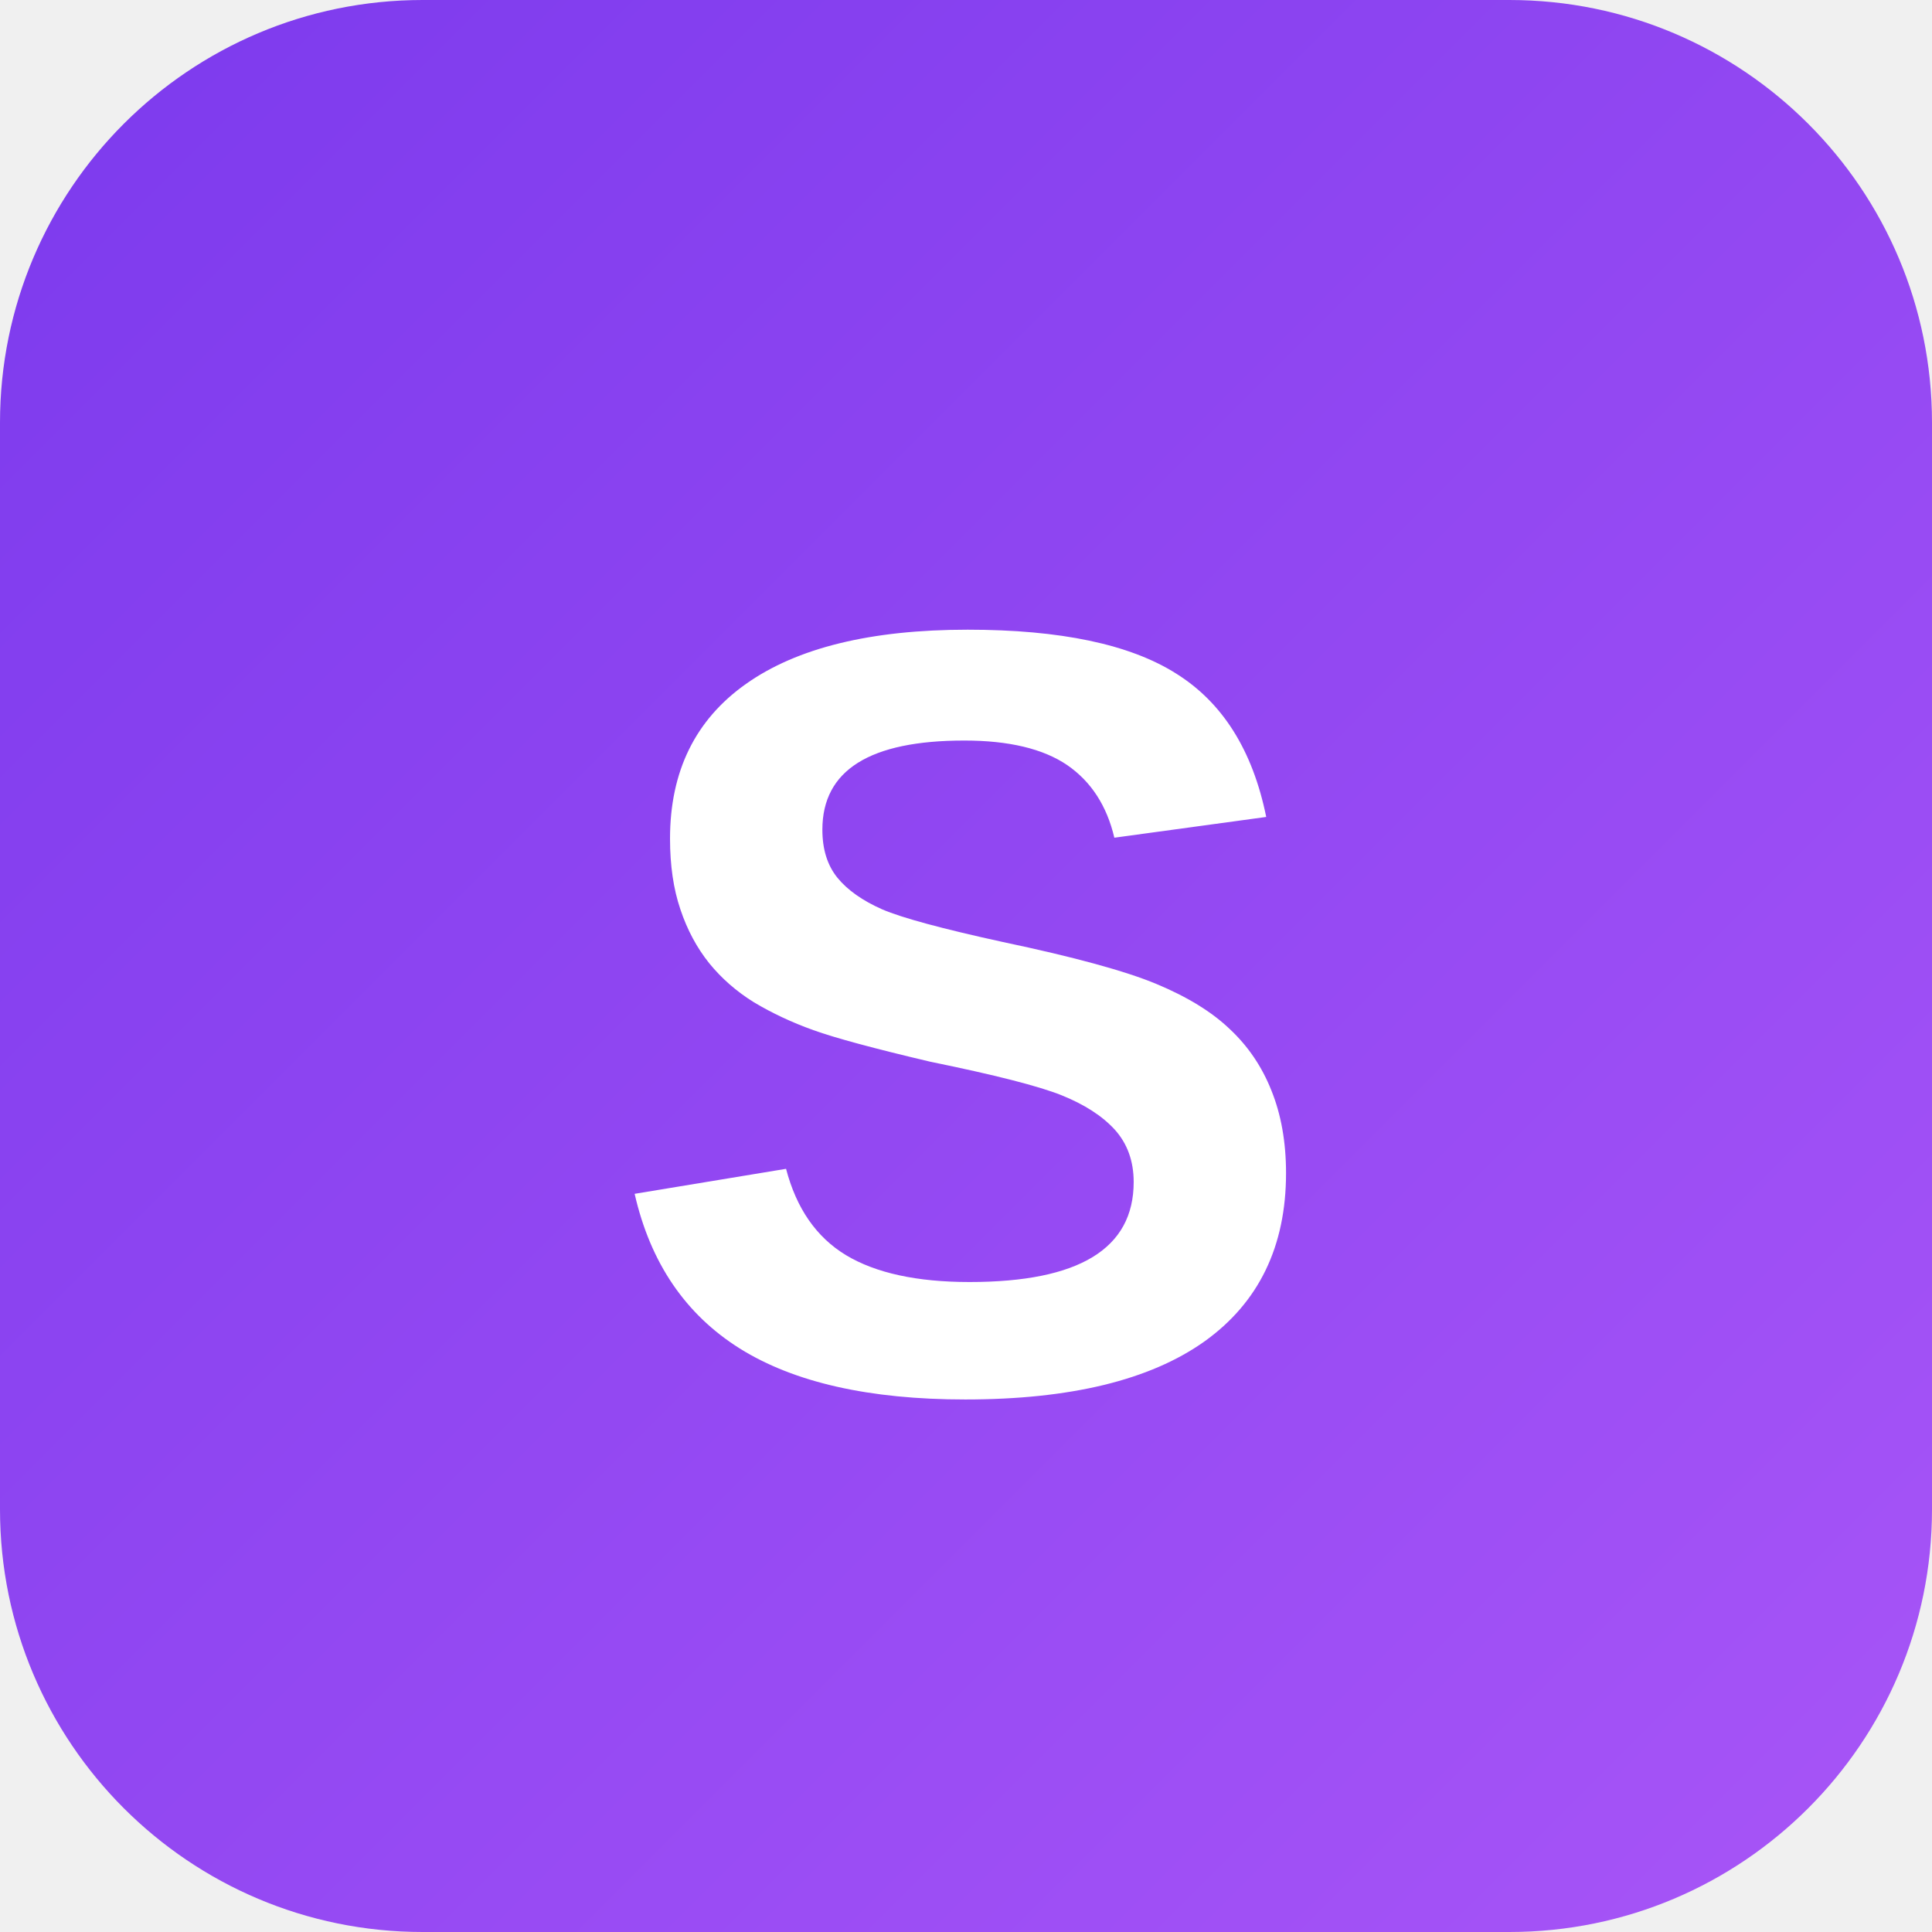
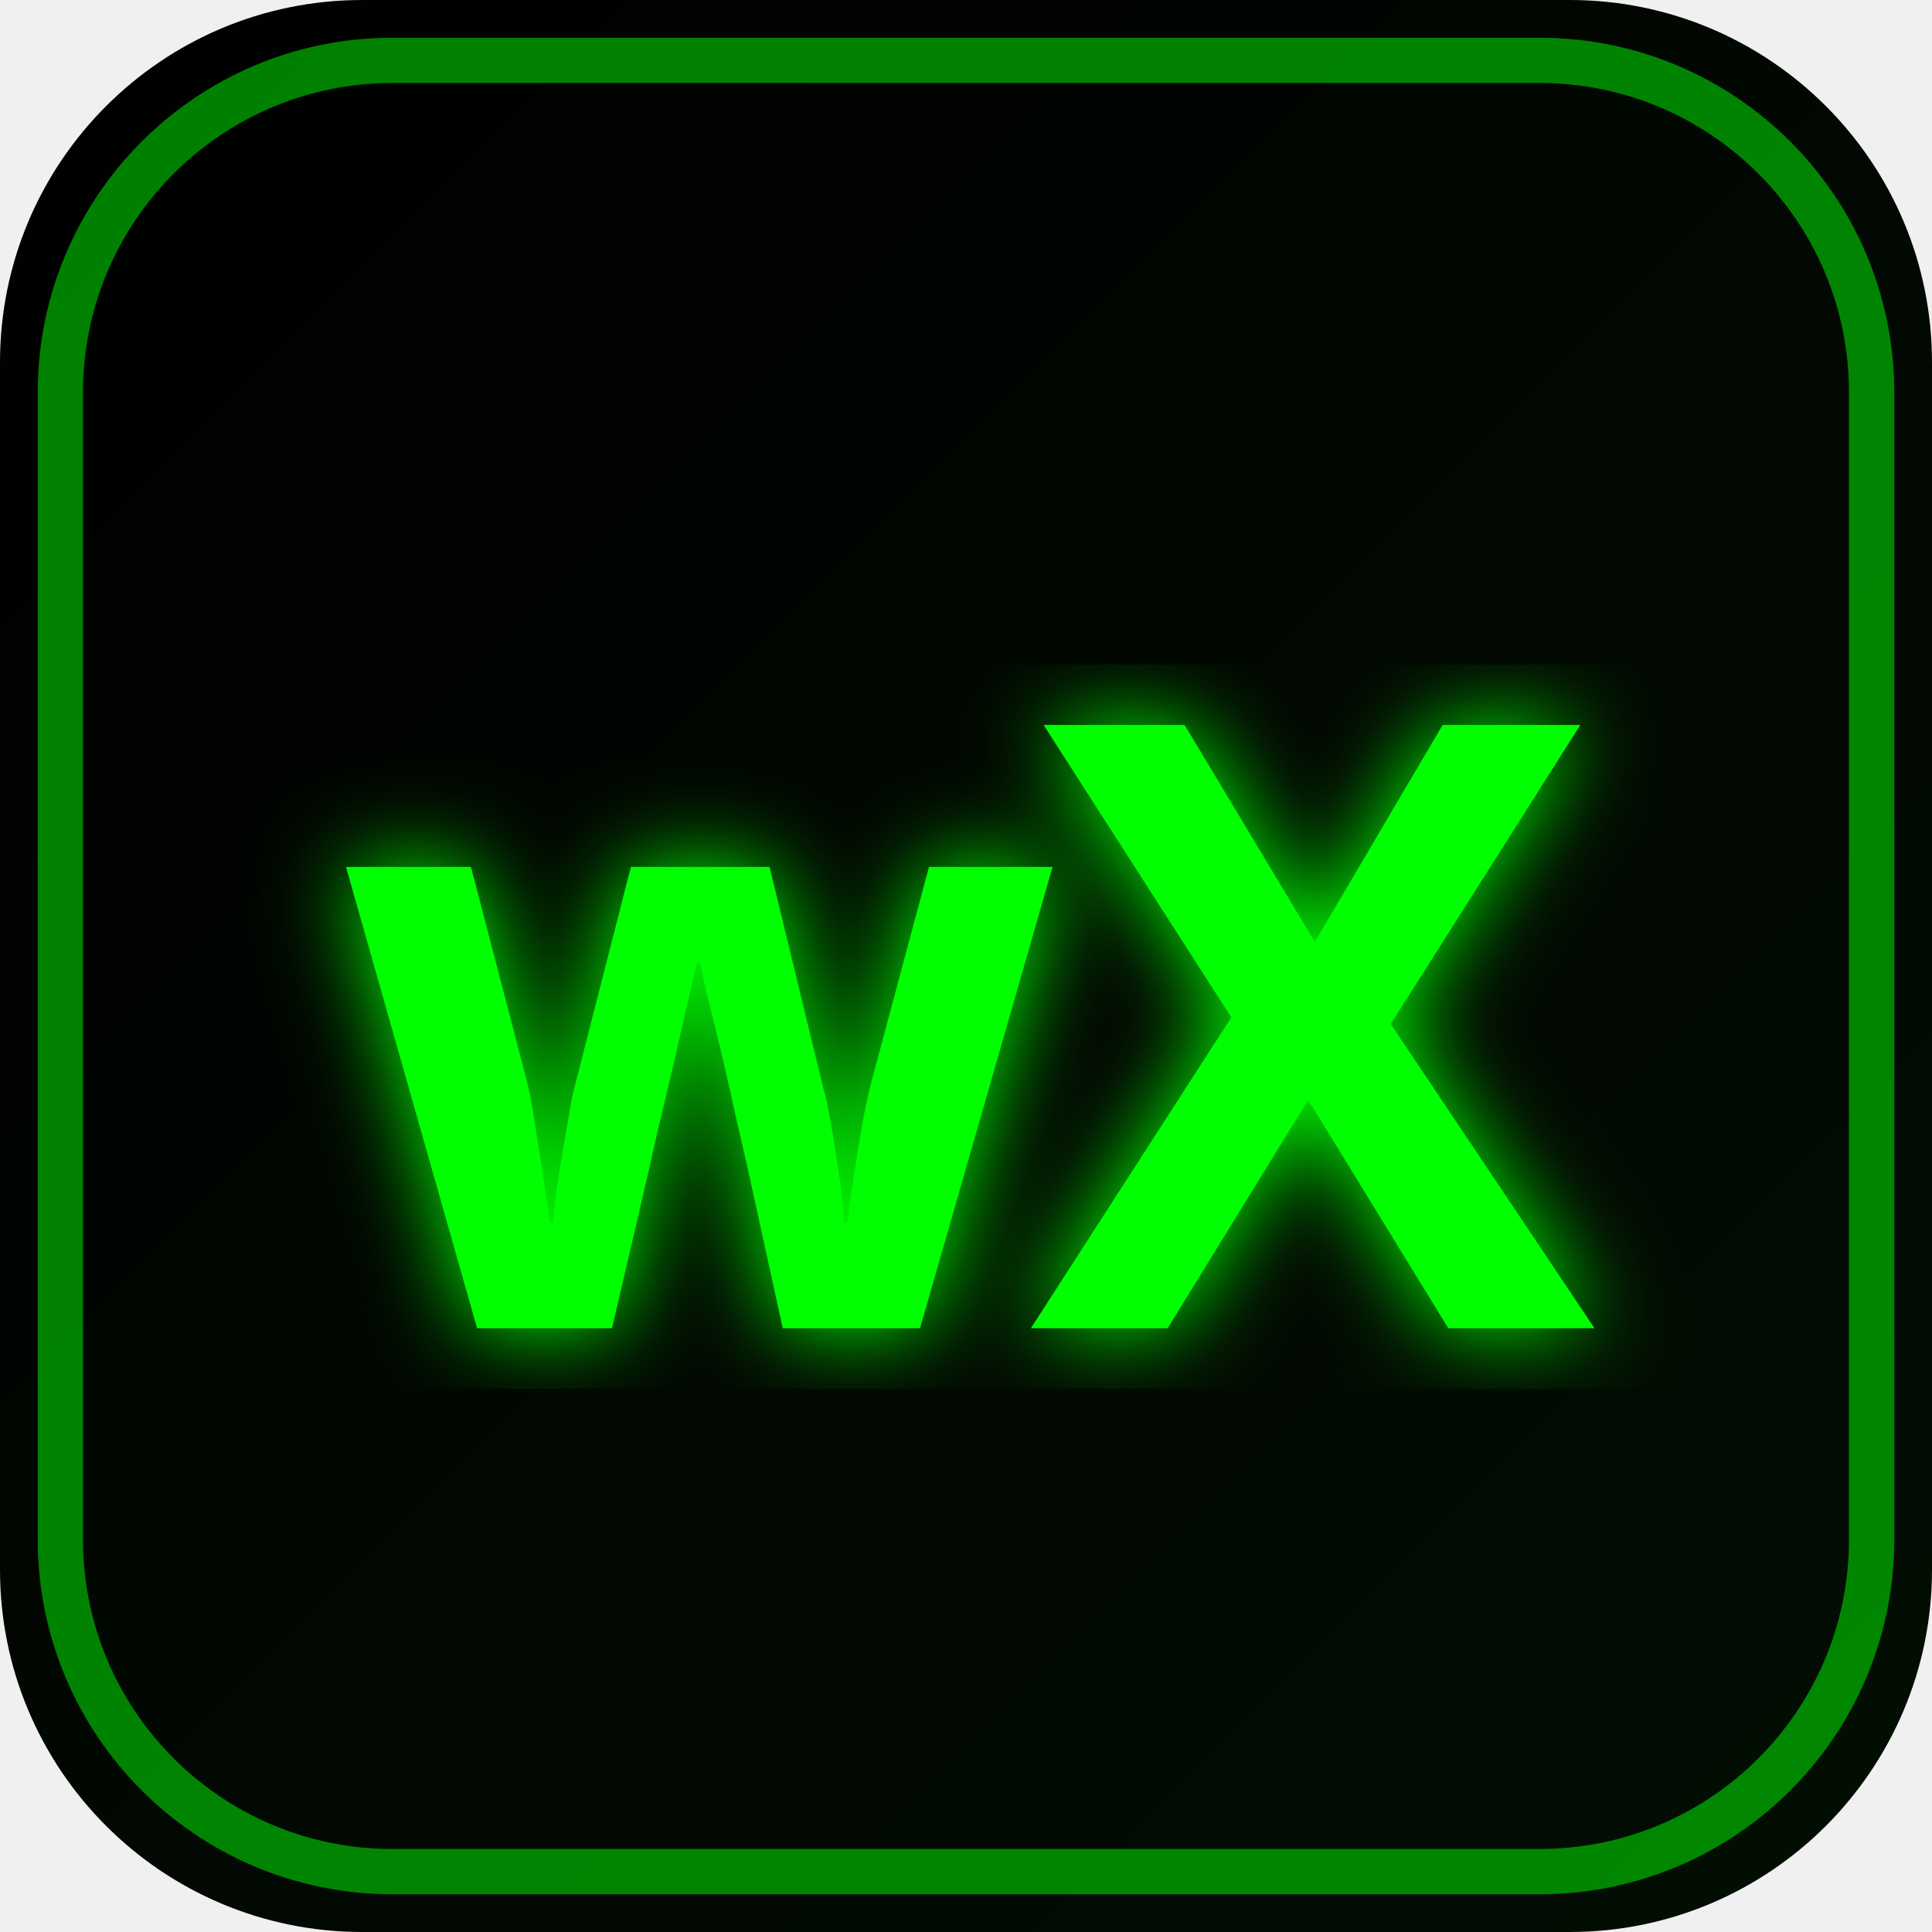
<svg xmlns="http://www.w3.org/2000/svg" viewBox="0 0 64 64">
  <defs>
-     <linearGradient id="g" x1="0%" y1="0%" x2="100%" y2="100%">
-       <stop offset="0%" style="stop-color:#7c3aed" />
-       <stop offset="100%" style="stop-color:#a855f7" />
+     <linearGradient id="bg" x1="0%" y1="0%" x2="100%" y2="100%">
+       <stop offset="0%" style="stop-color:#000000" />
+       <stop offset="100%" style="stop-color:#030f03" />
    </linearGradient>
+     <filter id="glow">
+       <feGaussianBlur stdDeviation="1.5" result="blur" />
+       <feMerge>
+         <feMergeNode in="blur" />
+         <feMergeNode in="SourceGraphic" />
+       </feMerge>
+     </filter>
  </defs>
-   <rect width="64" height="64" rx="14" fill="url(#g)" />
-   <text x="32" y="46" font-family="Arial,sans-serif" font-size="36" font-weight="900" fill="white" text-anchor="middle">S</text>
+   <rect width="64" height="64" rx="12" fill="url(#bg)" />
+   <rect x="2" y="2" width="60" height="60" rx="11" fill="none" stroke="#00ff00" stroke-width="1.5" opacity="0.5" />
+   <text x="32" y="44" font-family="Arial Black,sans-serif" font-size="28" font-weight="900" fill="#00ff00" text-anchor="middle" filter="url(#glow)" letter-spacing="-1">wX</text>
</svg>
